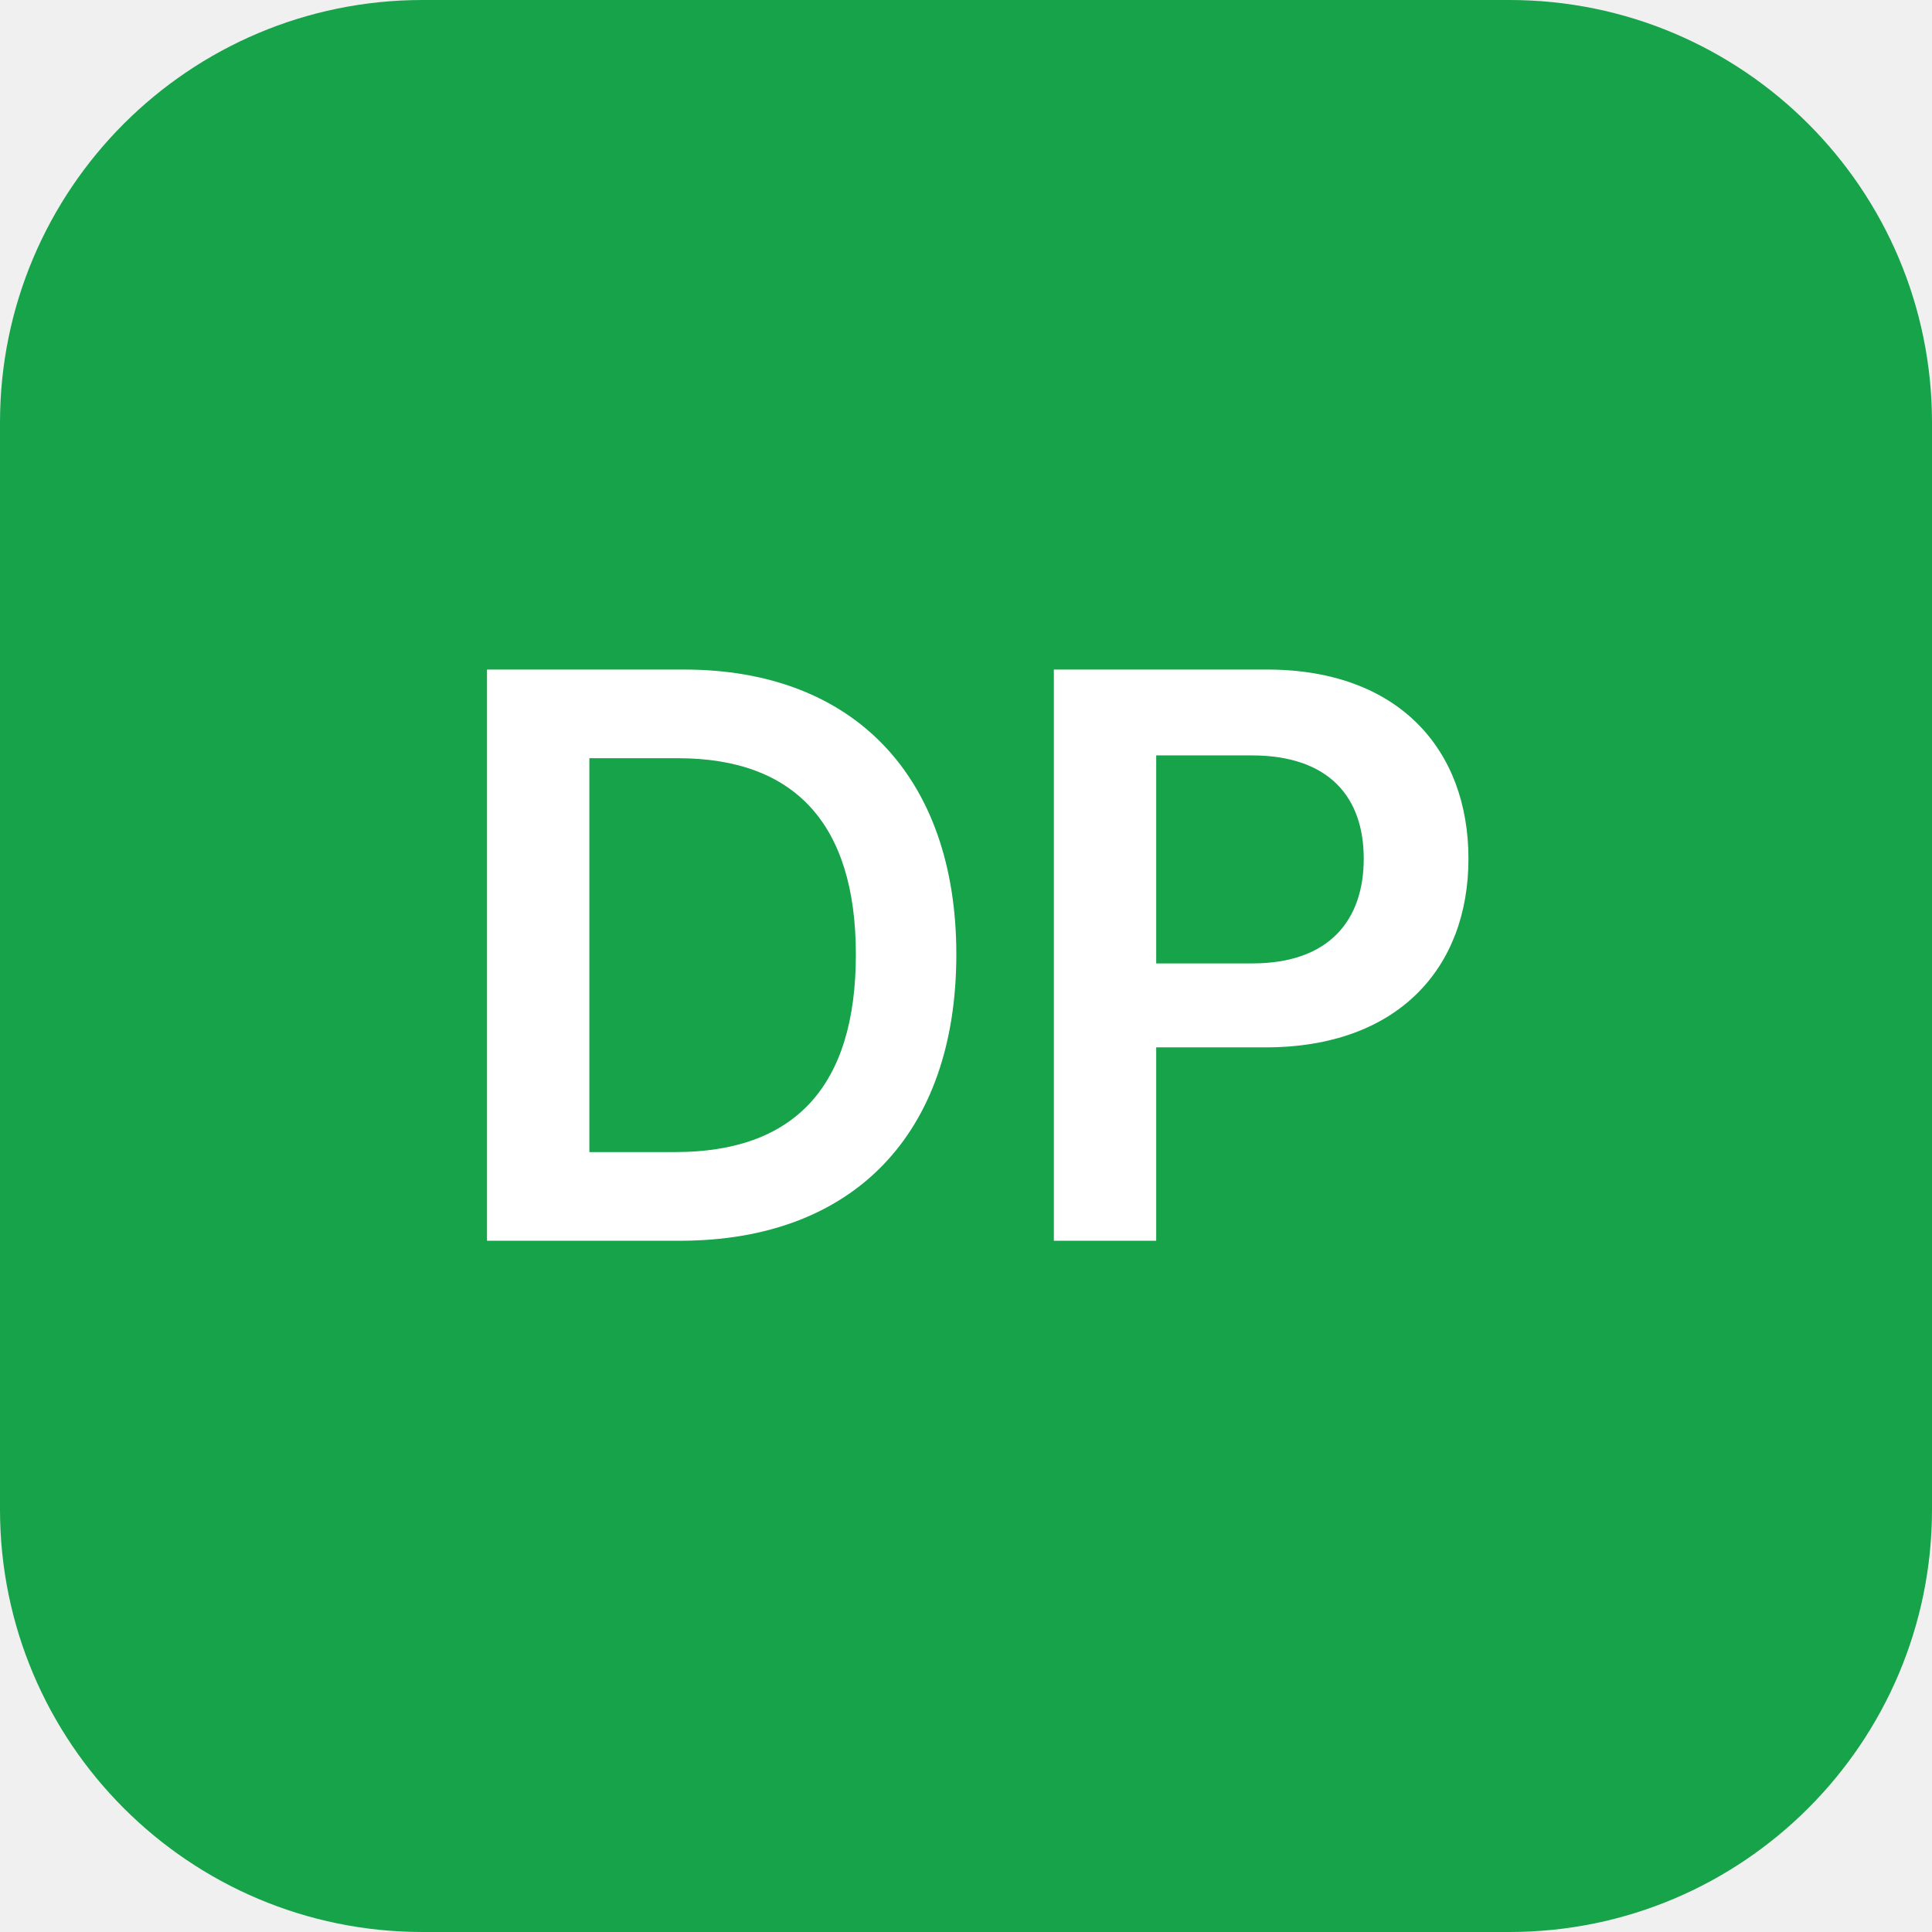
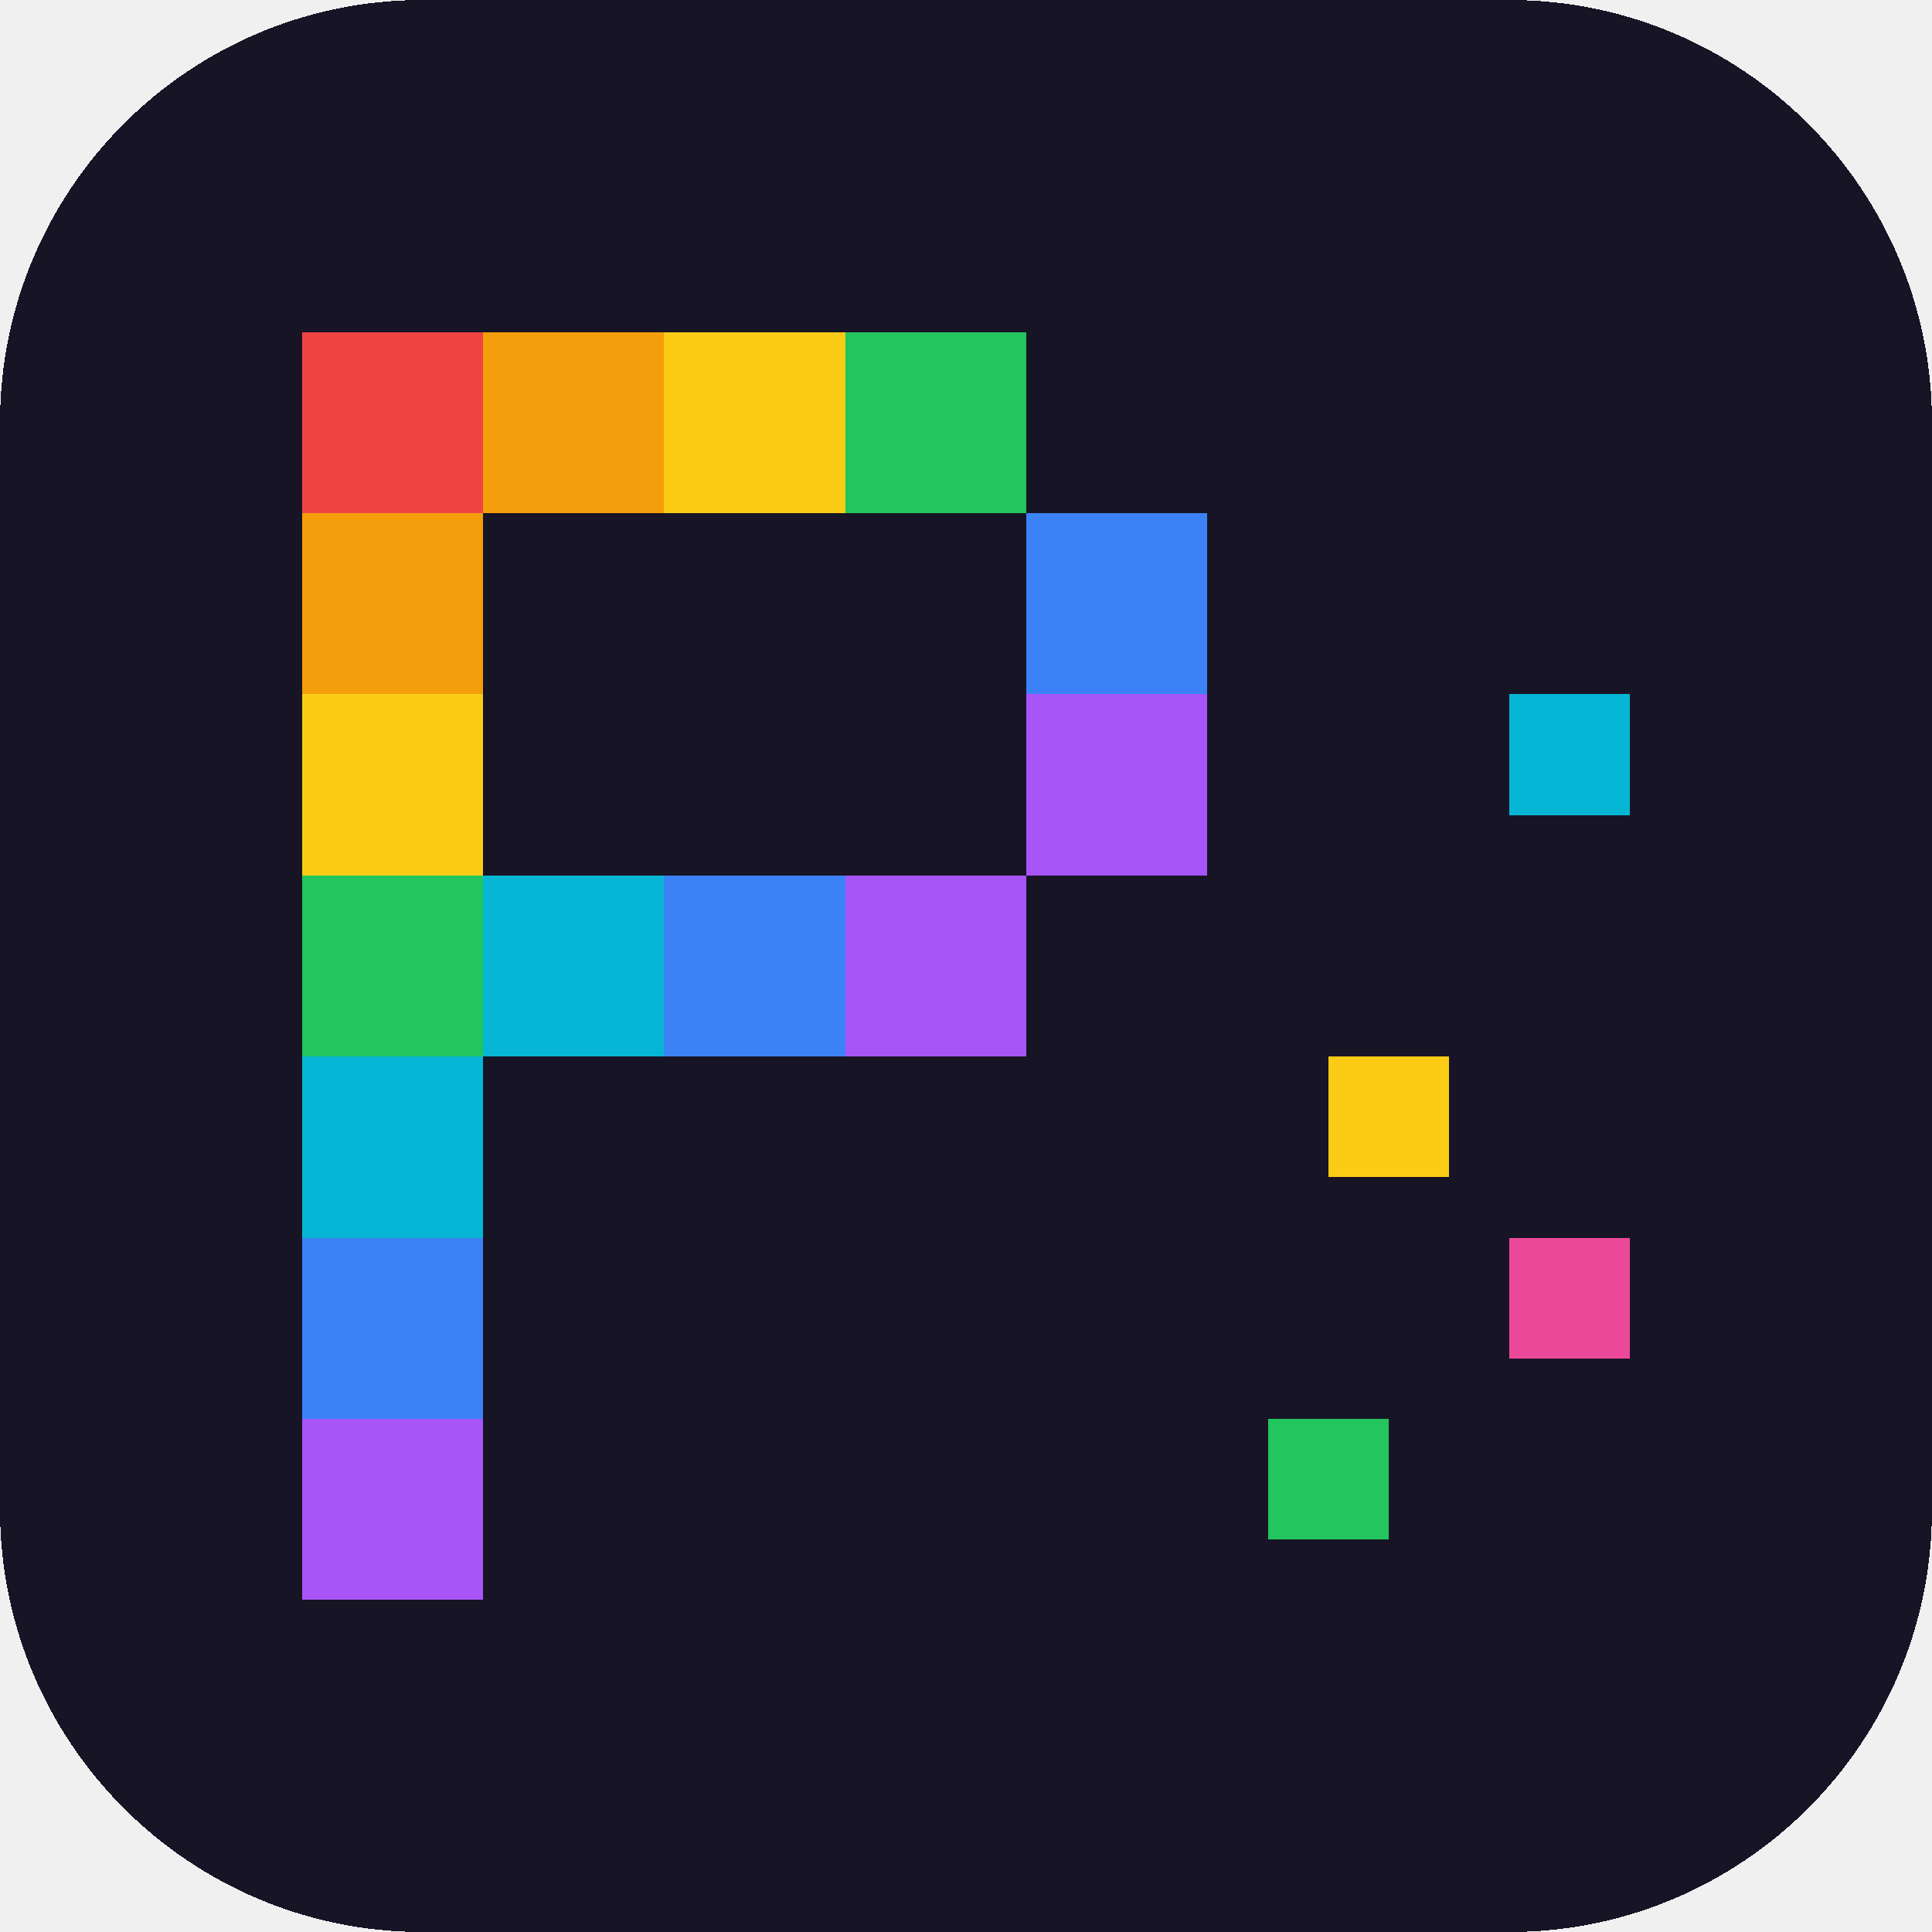
- <svg xmlns="http://www.w3.org/2000/svg" viewBox="0 0 64 64">
-   <rect width="64" height="64" rx="14" fill="#16a34a" />
-   <text x="32" y="32" dy="0.35em" text-anchor="middle" font-family="ui-sans-serif, system-ui, -apple-system, sans-serif" font-size="26" font-weight="600" fill="#ffffff">DP</text>
+ <svg xmlns="http://www.w3.org/2000/svg" viewBox="0 0 64 64" shape-rendering="crispEdges">
+   <rect width="64" height="64" rx="14" fill="#171426" />
+   <rect x="10" y="11" width="6" height="6" fill="#ef4444" />
+   <rect x="16" y="11" width="6" height="6" fill="#f59e0b" />
+   <rect x="22" y="11" width="6" height="6" fill="#facc15" />
+   <rect x="28" y="11" width="6" height="6" fill="#22c55e" />
+   <rect x="10" y="17" width="6" height="6" fill="#f59e0b" />
+   <rect x="34" y="17" width="6" height="6" fill="#3b82f6" />
+   <rect x="10" y="23" width="6" height="6" fill="#facc15" />
+   <rect x="34" y="23" width="6" height="6" fill="#a855f7" />
+   <rect x="10" y="29" width="6" height="6" fill="#22c55e" />
+   <rect x="16" y="29" width="6" height="6" fill="#06b6d4" />
+   <rect x="22" y="29" width="6" height="6" fill="#3b82f6" />
+   <rect x="28" y="29" width="6" height="6" fill="#a855f7" />
+   <rect x="10" y="35" width="6" height="6" fill="#06b6d4" />
+   <rect x="10" y="41" width="6" height="6" fill="#3b82f6" />
+   <rect x="10" y="47" width="6" height="6" fill="#a855f7" />
+   <rect x="44" y="35" width="4" height="4" fill="#facc15" />
+   <rect x="50" y="41" width="4" height="4" fill="#ec4899" />
+   <rect x="42" y="47" width="4" height="4" fill="#22c55e" />
+   <rect x="50" y="23" width="4" height="4" fill="#06b6d4" />
</svg>
